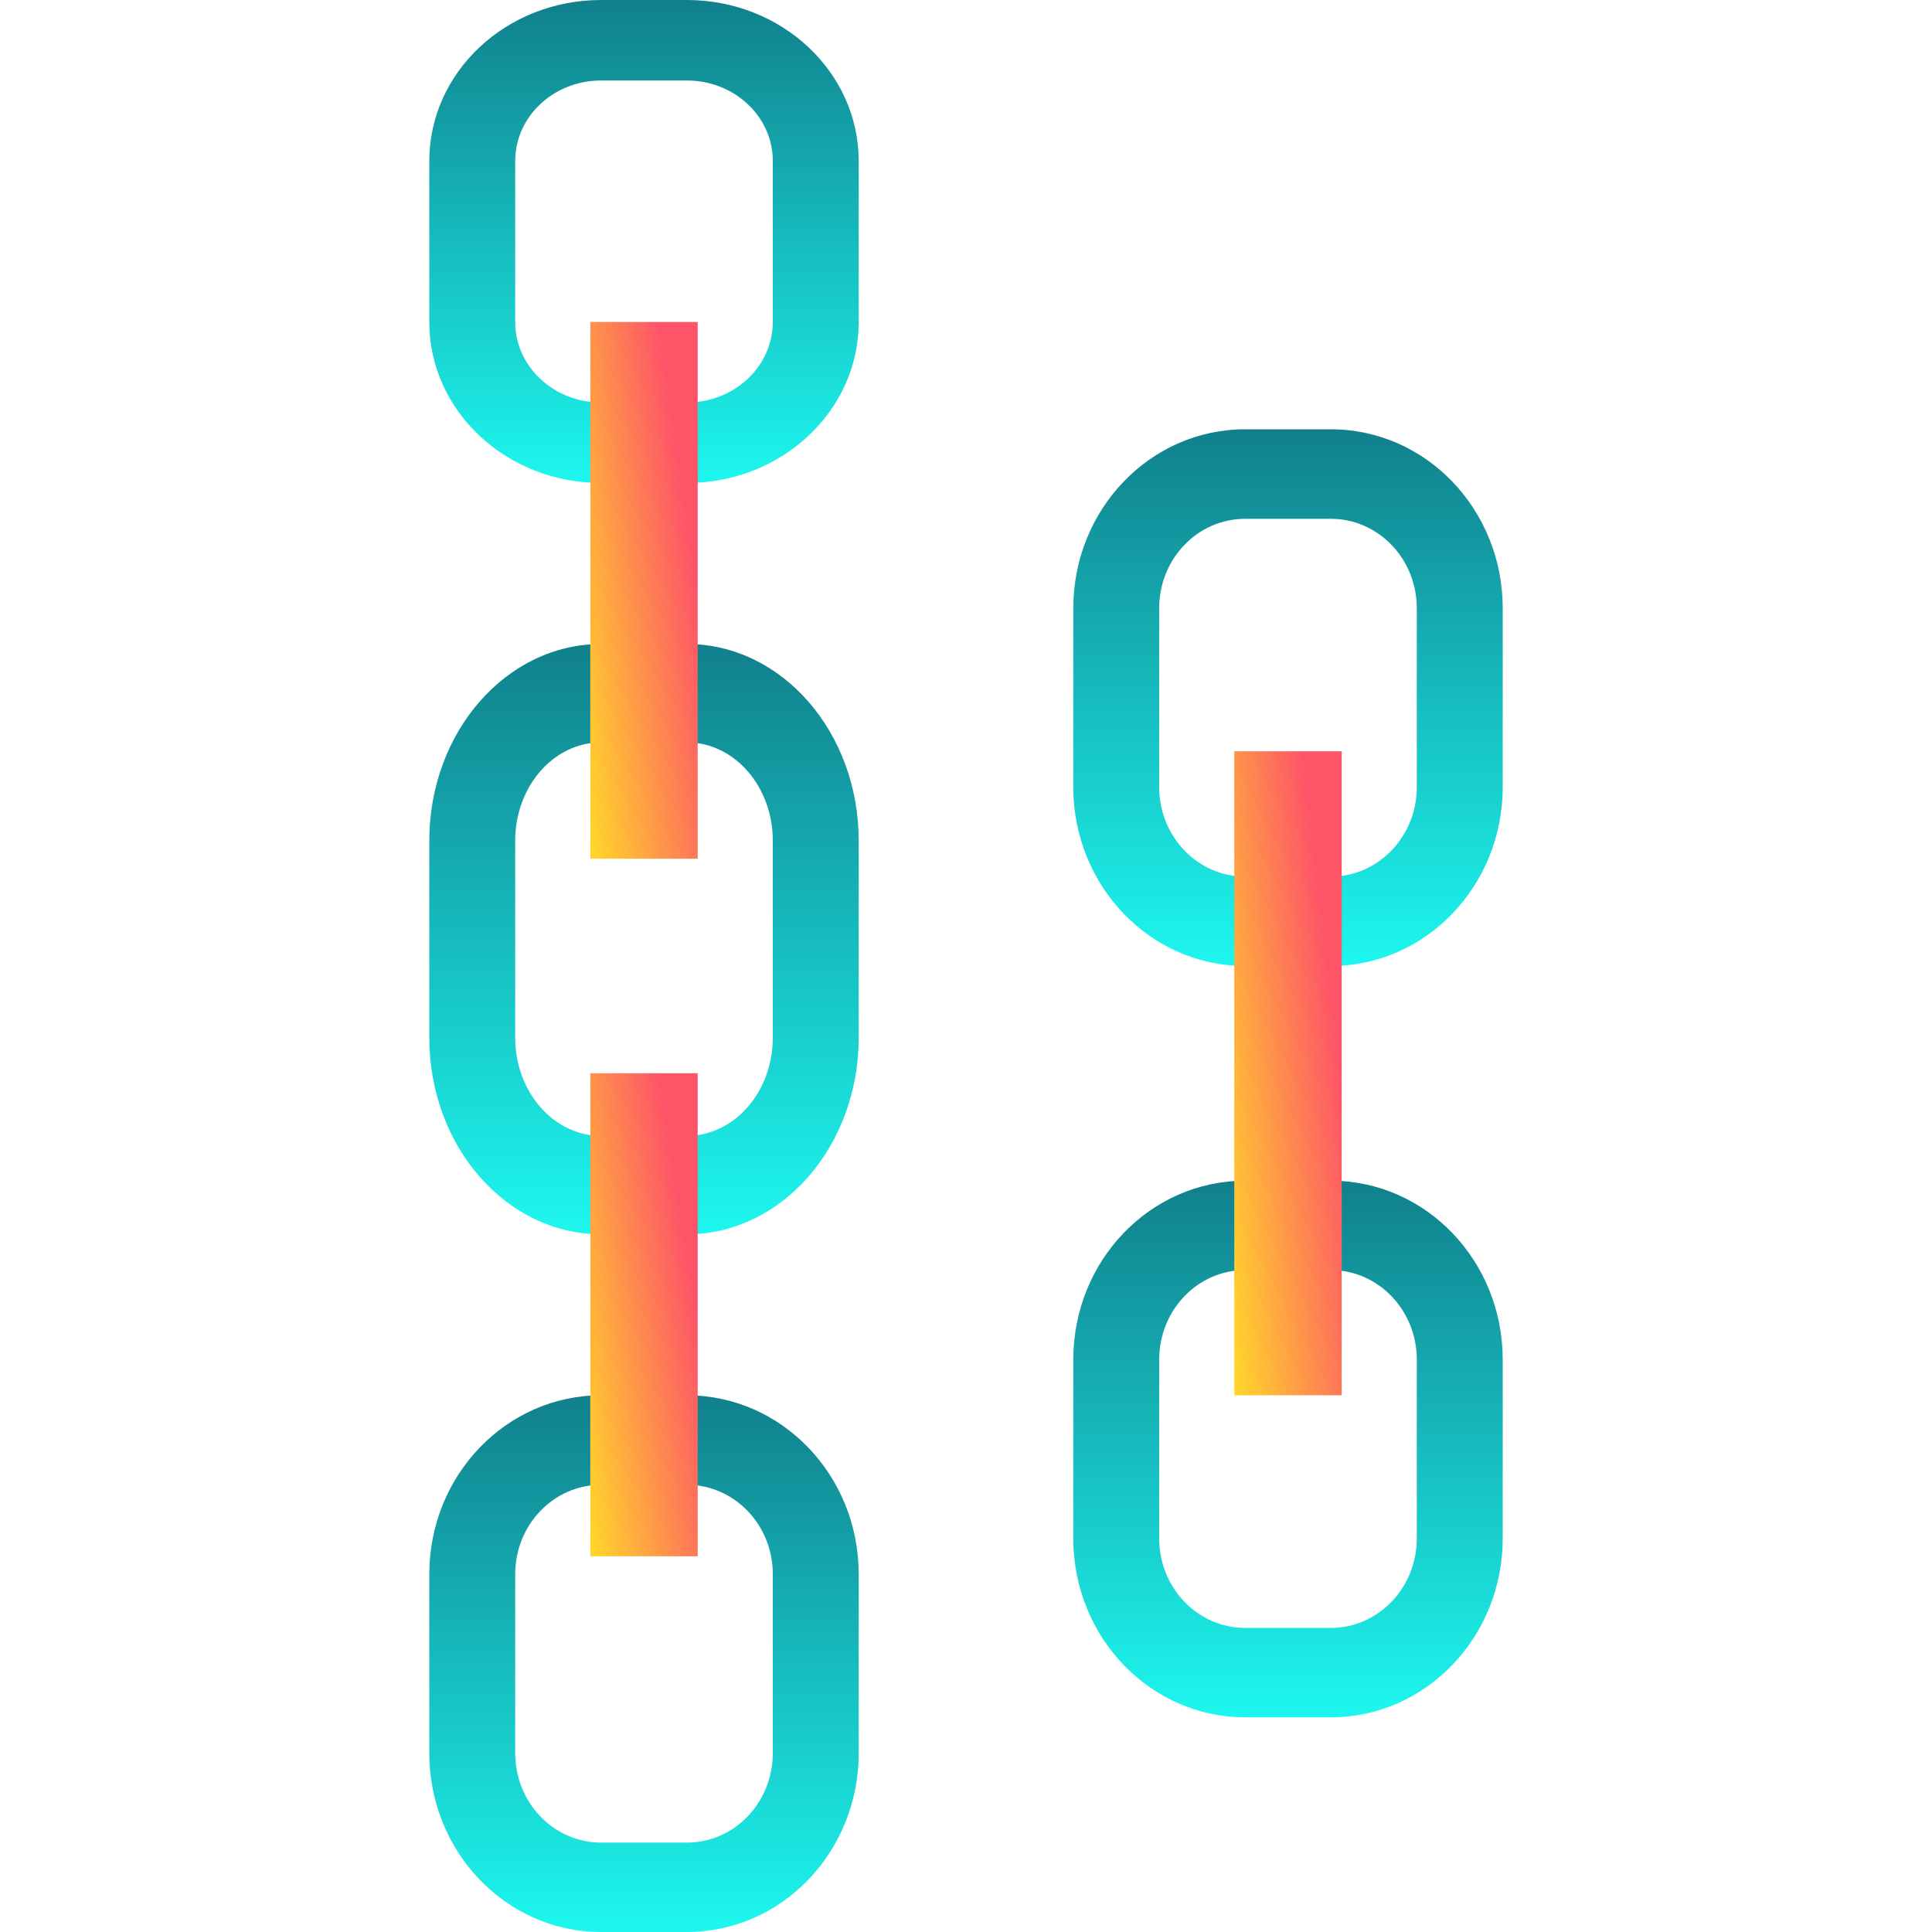
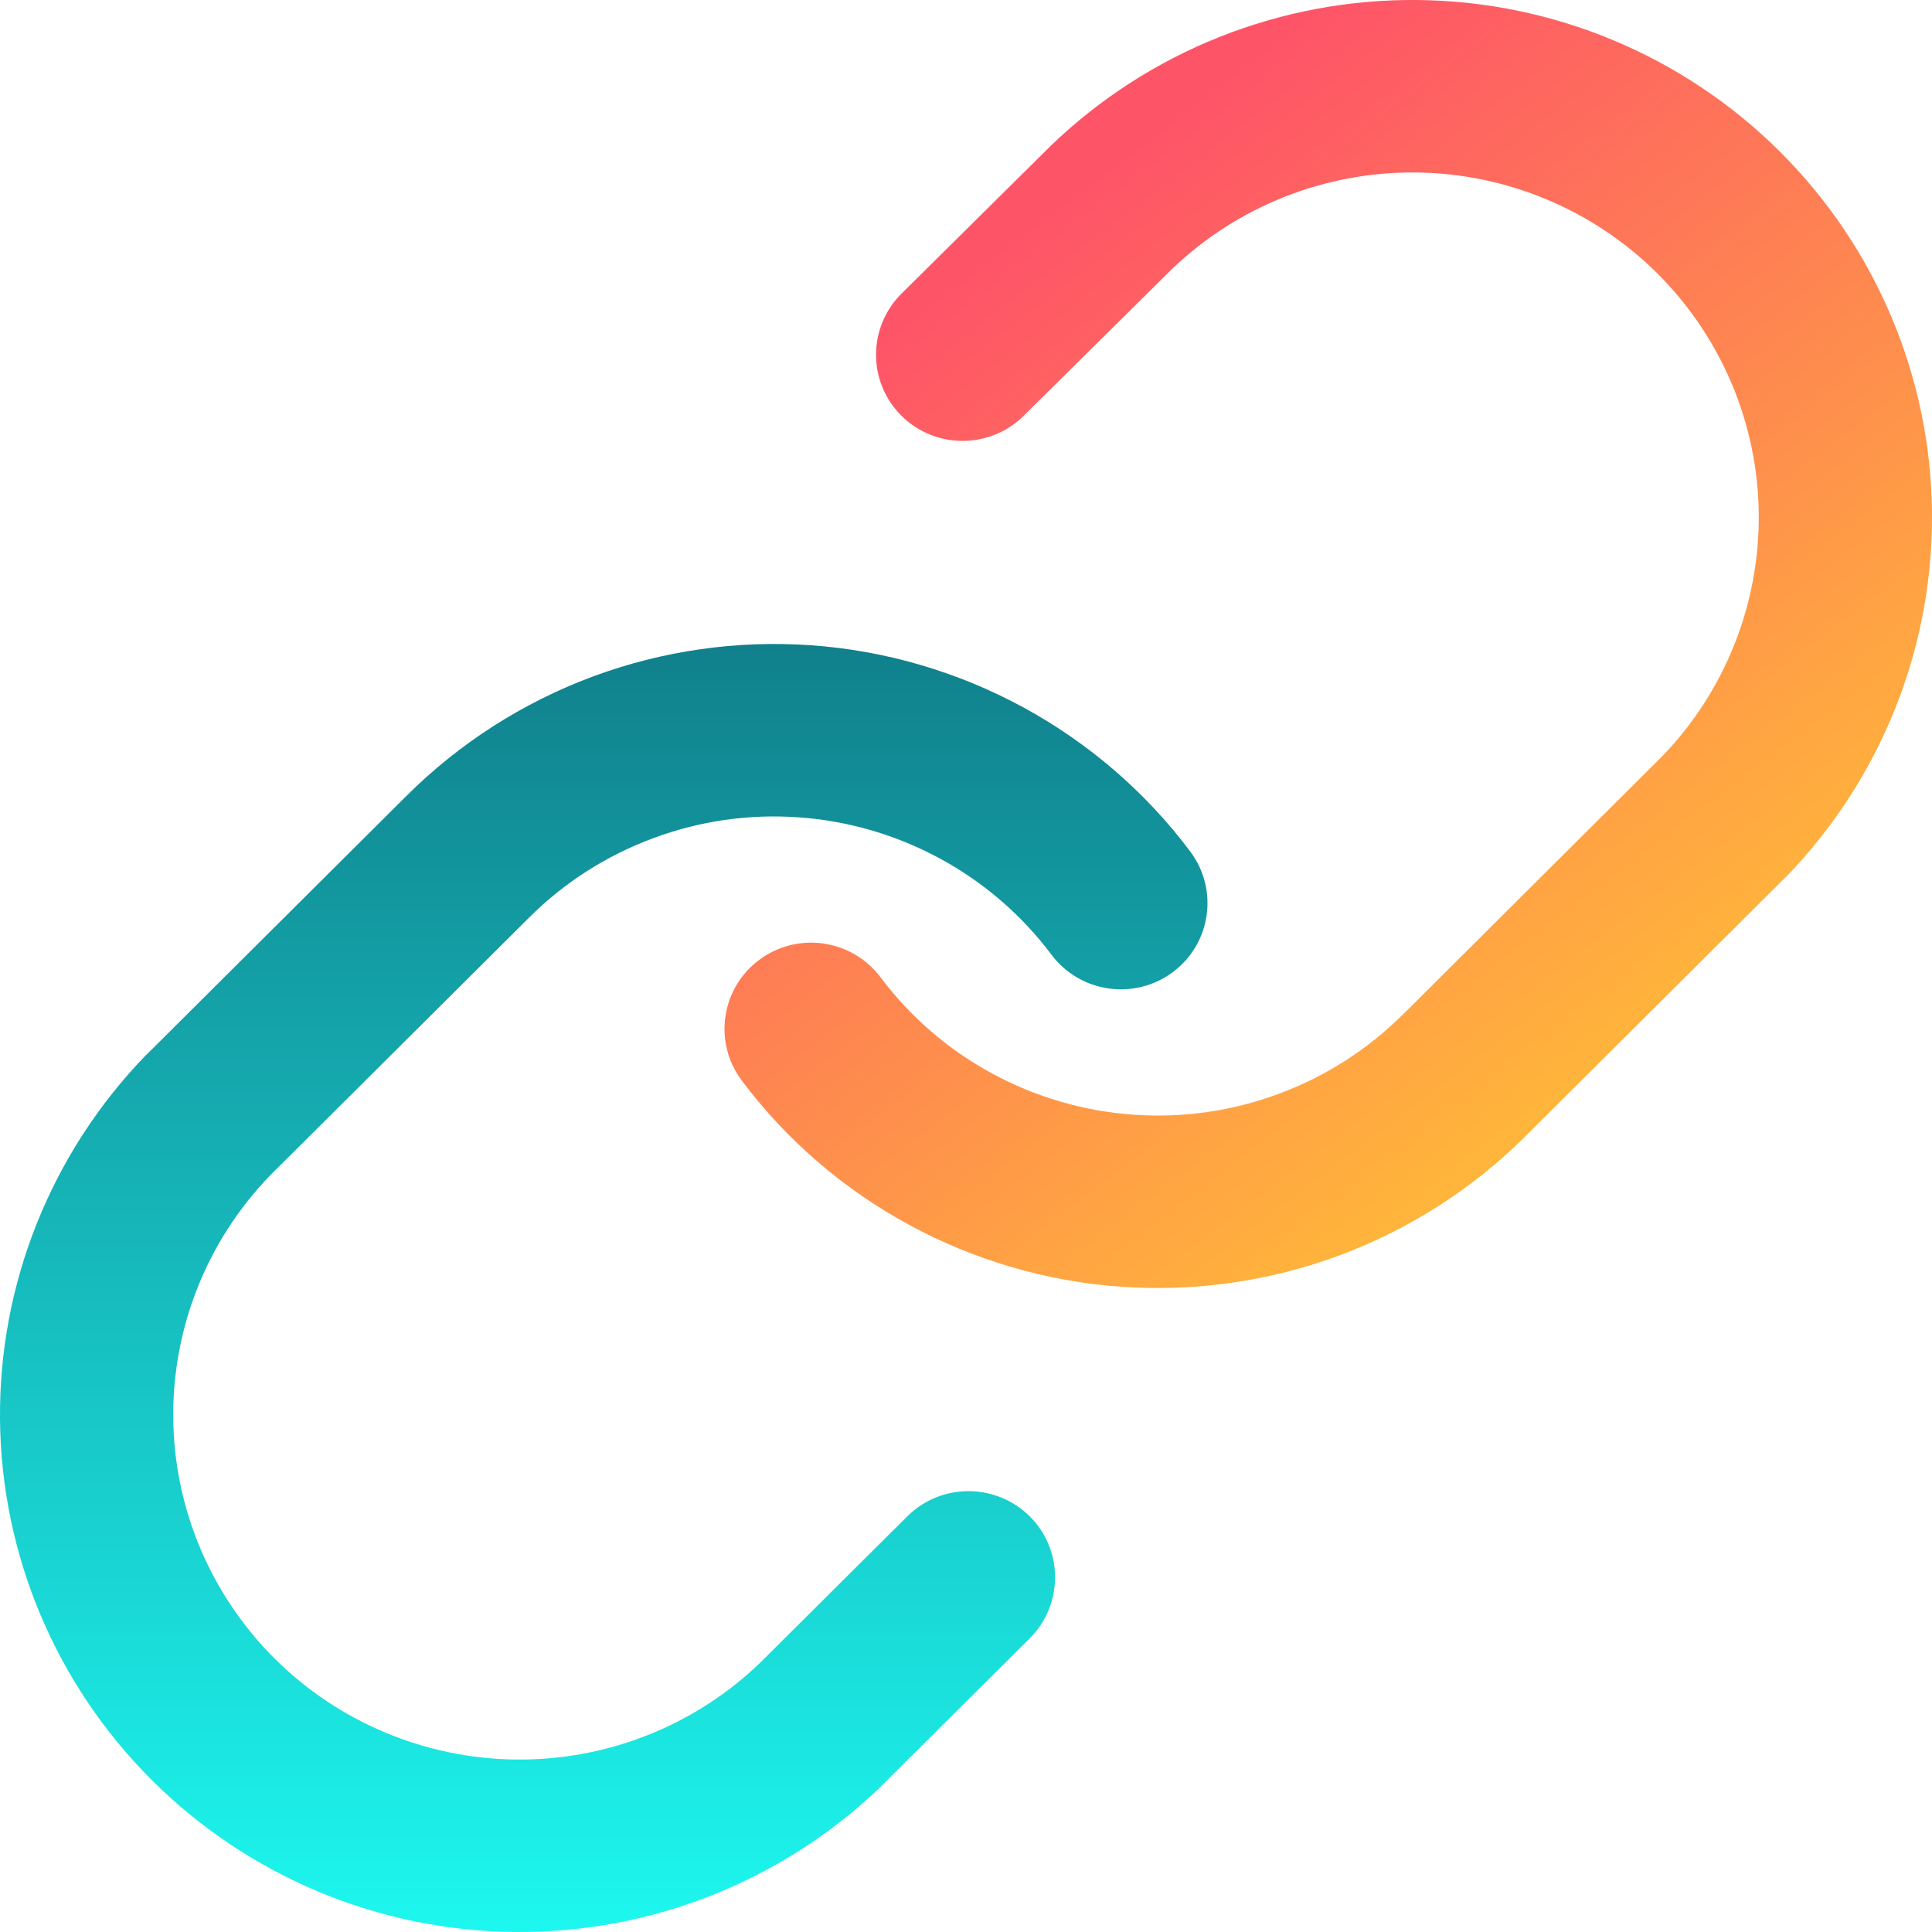
<svg xmlns="http://www.w3.org/2000/svg" width="15" height="15" viewBox="0 0 15 15" fill="none">
-   <path fill-rule="evenodd" clip-rule="evenodd" d="M5.333 5.764H4.667C4.298 5.764 4 6.106 4 6.528V8.056C4 8.477 4.298 8.819 4.667 8.819H5.333C5.702 8.819 6 8.477 6 8.056V6.528C6 6.106 5.702 5.764 5.333 5.764ZM4.667 5C3.93 5 3.333 5.684 3.333 6.528V8.056C3.333 8.899 3.93 9.583 4.667 9.583H5.333C6.07 9.583 6.667 8.899 6.667 8.056V6.528C6.667 5.684 6.07 5 5.333 5H4.667Z" fill="url(#paint0_linear_7416_32141)" />
-   <path fill-rule="evenodd" clip-rule="evenodd" d="M5.333 11.528H4.667C4.298 11.528 4 11.839 4 12.222V13.611C4 13.995 4.298 14.306 4.667 14.306H5.333C5.702 14.306 6 13.995 6 13.611V12.222C6 11.839 5.702 11.528 5.333 11.528ZM4.667 10.833C3.93 10.833 3.333 11.455 3.333 12.222V13.611C3.333 14.378 3.93 15 4.667 15H5.333C6.07 15 6.667 14.378 6.667 13.611V12.222C6.667 11.455 6.07 10.833 5.333 10.833H4.667Z" fill="url(#paint1_linear_7416_32141)" />
-   <path fill-rule="evenodd" clip-rule="evenodd" d="M10.333 9.861H9.667C9.298 9.861 9 10.172 9 10.556V11.944C9 12.328 9.298 12.639 9.667 12.639H10.333C10.701 12.639 11 12.328 11 11.944V10.556C11 10.172 10.701 9.861 10.333 9.861ZM9.667 9.167C8.93 9.167 8.333 9.788 8.333 10.556V11.944C8.333 12.711 8.93 13.333 9.667 13.333H10.333C11.07 13.333 11.667 12.711 11.667 11.944V10.556C11.667 9.788 11.07 9.167 10.333 9.167H9.667Z" fill="url(#paint2_linear_7416_32141)" />
-   <path fill-rule="evenodd" clip-rule="evenodd" d="M10.333 4.028H9.667C9.298 4.028 9 4.339 9 4.722V6.111C9 6.495 9.298 6.806 9.667 6.806H10.333C10.701 6.806 11 6.495 11 6.111V4.722C11 4.339 10.701 4.028 10.333 4.028ZM9.667 3.333C8.93 3.333 8.333 3.955 8.333 4.722V6.111C8.333 6.878 8.93 7.5 9.667 7.5H10.333C11.07 7.5 11.667 6.878 11.667 6.111V4.722C11.667 3.955 11.07 3.333 10.333 3.333H9.667Z" fill="url(#paint3_linear_7416_32141)" />
-   <path fill-rule="evenodd" clip-rule="evenodd" d="M5.333 0.625H4.667C4.298 0.625 4 0.905 4 1.25V2.5C4 2.845 4.298 3.125 4.667 3.125H5.333C5.702 3.125 6 2.845 6 2.5V1.25C6 0.905 5.702 0.625 5.333 0.625ZM4.667 0C3.93 0 3.333 0.56 3.333 1.25V2.5C3.333 3.19 3.93 3.75 4.667 3.75H5.333C6.07 3.75 6.667 3.19 6.667 2.5V1.25C6.667 0.56 6.07 0 5.333 0H4.667Z" fill="url(#paint4_linear_7416_32141)" />
-   <path fill-rule="evenodd" clip-rule="evenodd" d="M4.583 6.667V2.5H5.417V6.667H4.583Z" fill="url(#paint5_linear_7416_32141)" />
-   <path fill-rule="evenodd" clip-rule="evenodd" d="M4.583 12.083V8.333H5.417V12.083H4.583Z" fill="url(#paint6_linear_7416_32141)" />
-   <path fill-rule="evenodd" clip-rule="evenodd" d="M9.583 10.833V5.833H10.417V10.833H9.583Z" fill="url(#paint7_linear_7416_32141)" />
+   <path fill-rule="evenodd" clip-rule="evenodd" d="M8.163 1.127C8.924 0.396 9.943 -0.009 11.001 0C12.059 0.009 13.07 0.432 13.818 1.176C14.566 1.921 14.991 2.928 15 3.982C15.009 5.035 14.602 6.049 13.868 6.807L13.859 6.815L11.842 8.823C11.434 9.23 10.941 9.545 10.399 9.747C9.857 9.948 9.278 10.031 8.701 9.99C8.124 9.949 7.563 9.784 7.055 9.508C6.548 9.232 6.105 8.851 5.759 8.389C5.537 8.093 5.597 7.674 5.895 7.452C6.192 7.231 6.613 7.291 6.836 7.587C7.067 7.895 7.361 8.149 7.7 8.333C8.038 8.517 8.413 8.627 8.797 8.654C9.182 8.682 9.568 8.627 9.929 8.492C10.291 8.358 10.619 8.148 10.891 7.877L10.892 7.877L12.904 5.873C13.392 5.368 13.661 4.693 13.655 3.993C13.649 3.291 13.366 2.62 12.868 2.123C12.369 1.627 11.694 1.345 10.989 1.339C10.286 1.333 9.608 1.602 9.101 2.087L7.948 3.228C7.685 3.489 7.259 3.488 6.997 3.226C6.735 2.963 6.737 2.54 7 2.279L8.156 1.134L8.163 1.127Z" fill="url(#paint0_linear_7416_31908)" />
+   <path fill-rule="evenodd" clip-rule="evenodd" d="M4.601 5.253C5.143 5.052 5.722 4.969 6.299 5.01C6.876 5.051 7.437 5.216 7.945 5.492C8.452 5.768 8.895 6.149 9.241 6.611C9.463 6.907 9.403 7.326 9.105 7.548C8.808 7.769 8.387 7.709 8.164 7.413C7.933 7.105 7.639 6.851 7.3 6.667C6.962 6.483 6.587 6.373 6.203 6.346C5.818 6.318 5.432 6.373 5.071 6.508C4.709 6.642 4.381 6.852 4.109 7.123L2.096 9.127C1.608 9.632 1.339 10.307 1.345 11.007C1.351 11.709 1.634 12.38 2.132 12.877C2.631 13.373 3.306 13.655 4.011 13.661C4.714 13.667 5.392 13.399 5.898 12.913L7.044 11.773C7.306 11.512 7.732 11.512 7.995 11.773C8.257 12.034 8.257 12.458 7.995 12.72L6.845 13.864L6.837 13.873C6.076 14.604 5.057 15.009 3.999 15C2.941 14.991 1.93 14.568 1.182 13.824C0.434 13.079 0.009 12.072 0 11.018C-0.009 9.965 0.398 8.951 1.132 8.193L1.141 8.185L3.158 6.177C3.158 6.177 3.158 6.177 3.158 6.177C3.567 5.77 4.059 5.455 4.601 5.253Z" fill="url(#paint1_linear_7416_31908)" />
  <defs>
-     <linearGradient id="paint0_linear_7416_32141" x1="5" y1="5" x2="5" y2="9.583" gradientUnits="userSpaceOnUse">
+     <linearGradient id="paint0_linear_7416_31908" x1="10.312" y1="0" x2="17.185" y2="9.058" gradientUnits="userSpaceOnUse">
+       <stop stop-color="#FE5468" />
+       <stop offset="1" stop-color="#FFDF27" />
+     </linearGradient>
+     <linearGradient id="paint1_linear_7416_31908" x1="4.688" y1="5" x2="4.688" y2="15" gradientUnits="userSpaceOnUse">
      <stop stop-color="#10808C" />
      <stop offset="1" stop-color="#1DF7EF" />
    </linearGradient>
-     <linearGradient id="paint1_linear_7416_32141" x1="5" y1="10.833" x2="5" y2="15" gradientUnits="userSpaceOnUse">
-       <stop stop-color="#10808C" />
-       <stop offset="1" stop-color="#1DF7EF" />
-     </linearGradient>
-     <linearGradient id="paint2_linear_7416_32141" x1="10" y1="9.167" x2="10" y2="13.333" gradientUnits="userSpaceOnUse">
-       <stop stop-color="#10808C" />
-       <stop offset="1" stop-color="#1DF7EF" />
-     </linearGradient>
-     <linearGradient id="paint3_linear_7416_32141" x1="10" y1="3.333" x2="10" y2="7.5" gradientUnits="userSpaceOnUse">
-       <stop stop-color="#10808C" />
-       <stop offset="1" stop-color="#1DF7EF" />
-     </linearGradient>
-     <linearGradient id="paint4_linear_7416_32141" x1="5" y1="0" x2="5" y2="3.75" gradientUnits="userSpaceOnUse">
-       <stop stop-color="#10808C" />
-       <stop offset="1" stop-color="#1DF7EF" />
-     </linearGradient>
-     <linearGradient id="paint5_linear_7416_32141" x1="5.417" y1="4.583" x2="4.251" y2="4.749" gradientUnits="userSpaceOnUse">
-       <stop stop-color="#FE5468" />
-       <stop offset="1" stop-color="#FFDF27" />
-     </linearGradient>
-     <linearGradient id="paint6_linear_7416_32141" x1="5.417" y1="10.208" x2="4.256" y2="10.392" gradientUnits="userSpaceOnUse">
-       <stop stop-color="#FE5468" />
-       <stop offset="1" stop-color="#FFDF27" />
-     </linearGradient>
-     <linearGradient id="paint7_linear_7416_32141" x1="10.417" y1="8.333" x2="9.244" y2="8.472" gradientUnits="userSpaceOnUse">
-       <stop stop-color="#FE5468" />
-       <stop offset="1" stop-color="#FFDF27" />
-     </linearGradient>
  </defs>
</svg>
